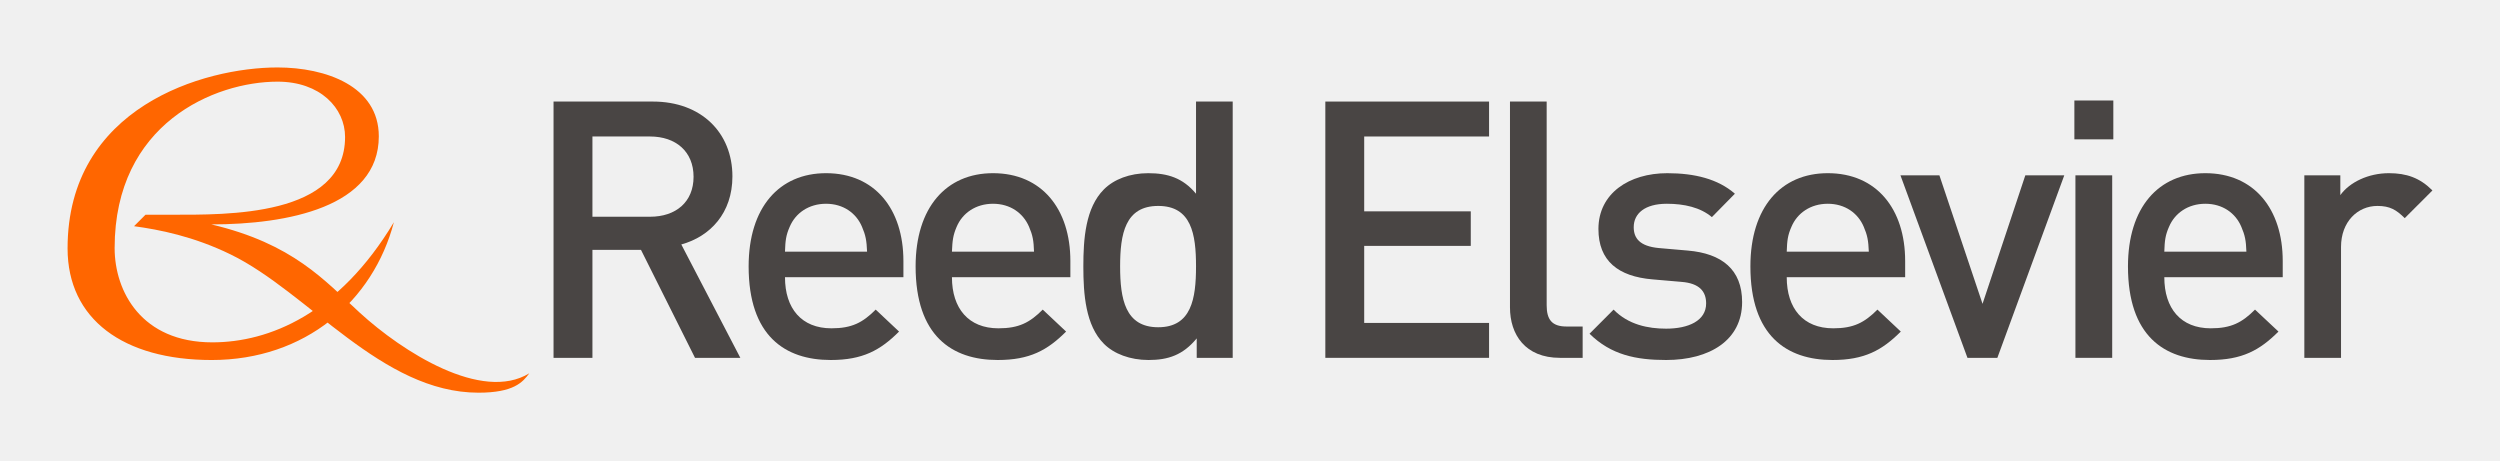
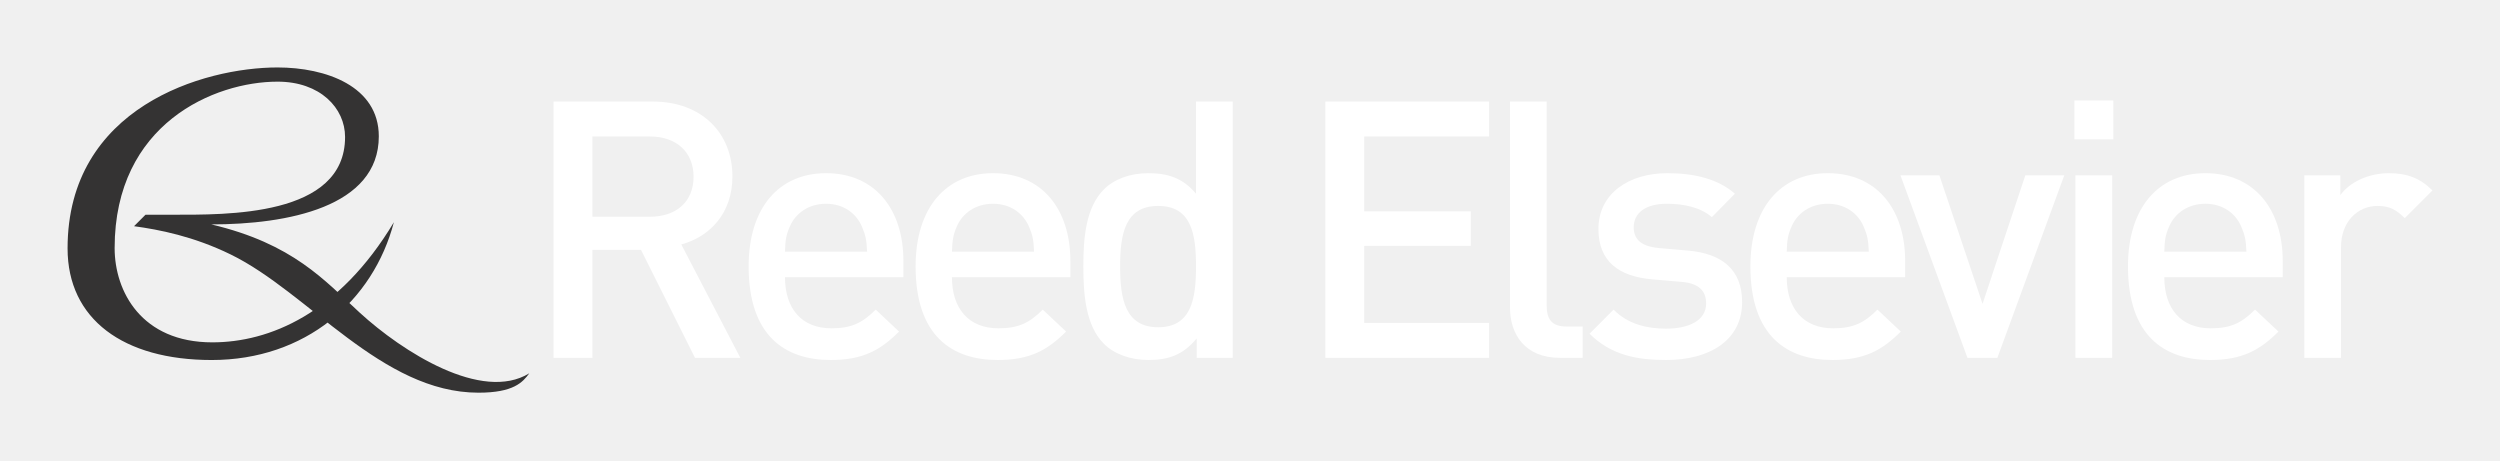
<svg xmlns="http://www.w3.org/2000/svg" version="1.0" width="1311.024" height="241.299" id="svg2">
  <defs id="defs4">
    <clipPath id="clipPath2510">
      <path d="M 0,0 L 1776.189,0 L 1776.189,841.89 L 0,841.89 L 0,0 z" id="path2512" />
    </clipPath>
    <clipPath id="clipPath2502">
      <path d="M 0,0 L 1776.189,0 L 1776.189,841.89 L 0,841.89 L 0,0 z" id="path2504" />
    </clipPath>
    <clipPath id="clipPath2494">
      <path d="M 0,0 L 1776.189,0 L 1776.189,841.89 L 0,841.89 L 0,0 z" id="path2496" />
    </clipPath>
    <clipPath id="clipPath2486">
      <path d="M 0,0 L 1776.189,0 L 1776.189,841.89 L 0,841.89 L 0,0 z" id="path2488" />
    </clipPath>
    <clipPath id="clipPath2466">
      <path d="M 62.158,794.821 L 143.379,794.821 L 143.379,829.377 L 62.158,829.377 L 62.158,794.821 z" id="path2468" />
    </clipPath>
    <clipPath id="clipPath2442">
      <path d="M 595.275,23.015 L 628.157,23.015 L 628.157,75.25 L 595.275,75.25 L 595.275,23.015 z" id="path2444" />
    </clipPath>
    <clipPath id="clipPath2836">
      <path d="M 0.03,898.59 L 2409.45,898.59 L 2409.45,0.03 L 0.03,0.03 L 0.03,898.59 z" id="path2838" />
    </clipPath>
    <clipPath id="clipPath2828">
      <path d="M 0,898 L 2409,898 L 2409,0 L 0,0 L 0,898 z" id="path2830" />
    </clipPath>
    <clipPath id="clipPath2820">
      <path d="M 0.03,898.59 L 2409.45,898.59 L 2409.45,0.03 L 0.03,0.03 L 0.03,898.59 z" id="path2822" />
    </clipPath>
    <clipPath id="clipPath2812">
      <path d="M 0,898 L 2409,898 L 2409,0 L 0,0 L 0,898 z" id="path2814" />
    </clipPath>
    <clipPath id="clipPath2678">
      <path d="M 0.03,898.59 L 2409.45,898.59 L 2409.45,0.03 L 0.03,0.03 L 0.03,898.59 z" id="path2680" />
    </clipPath>
    <clipPath id="clipPath2670">
      <path d="M 0,898 L 2409,898 L 2409,0 L 0,0 L 0,898 z" id="path2672" />
    </clipPath>
    <clipPath id="clipPath2656">
      <path d="M 0.03,898.59 L 2409.45,898.59 L 2409.45,0.03 L 0.03,0.03 L 0.03,898.59 z" id="path2658" />
    </clipPath>
    <clipPath id="clipPath2648">
      <path d="M 0,898 L 2409,898 L 2409,0 L 0,0 L 0,898 z" id="path2650" />
    </clipPath>
    <clipPath id="clipPath2640">
      <path d="M 587.253,449 L 885.6,449 L 885.6,19.551 L 587.253,19.551 L 587.253,449 z" id="path2642" />
    </clipPath>
    <clipPath id="clipPath3271">
      <path d="M 57.637,754.582 L 241.889,754.582 L 241.889,784.845 L 57.637,784.845 L 57.637,754.582 z" id="path3273" />
    </clipPath>
    <clipPath id="clipPath3631">
      <path d="M 0.03,841.415 L 595.05,841.415 L 595.05,0 L 0.03,0 L 0.03,841.415 z" id="path3633" />
    </clipPath>
    <clipPath id="clipPath3619">
      <path d="M 0.03,841.415 L 595.05,841.415 L 595.05,0 L 0.03,0 L 0.03,841.415 z" id="path3621" />
    </clipPath>
  </defs>
  <g transform="translate(-715.0955,-94.92554)" id="layer1">
    <g transform="matrix(3.655707,0,0,3.655707,-1863.651,-669.6728)" id="g3806">
-       <path d="M 798.646,228.731 L 790.387,228.731 L 790.387,240.243 L 798.646,240.243 C 802.363,240.243 804.894,238.126 804.894,234.511 C 804.894,230.899 802.363,228.731 798.646,228.731 z M 805.101,260.484 L 797.352,244.995 L 790.387,244.995 L 790.387,260.484 L 784.808,260.484 L 784.808,223.72 L 799.057,223.72 C 806.029,223.72 810.468,228.21 810.468,234.458 C 810.468,239.724 807.268,243.084 803.136,244.22 L 811.604,260.484 L 805.101,260.484" id="path3643" style="fill:#494544;fill-opacity:1;fill-rule:nonzero;stroke:none" />
-       <path d="M 829.059,241.69 C 828.234,239.723 826.372,238.381 823.897,238.381 C 821.422,238.381 819.509,239.723 818.684,241.69 C 818.159,242.878 818.059,243.651 818.009,245.25 L 829.784,245.25 C 829.722,243.651 829.572,242.878 829.059,241.69 z M 818.009,248.918 C 818.009,253.408 820.384,256.248 824.672,256.248 C 827.609,256.248 829.159,255.428 831.022,253.565 L 834.372,256.715 C 831.684,259.401 829.159,260.794 824.572,260.794 C 818.009,260.794 812.794,257.335 812.794,247.366 C 812.794,238.9 817.184,233.995 823.897,233.995 C 830.922,233.995 834.997,239.158 834.997,246.594 L 834.997,248.918 L 818.009,248.918" id="path3647" style="fill:#494544;fill-opacity:1;fill-rule:nonzero;stroke:none" />
-       <path d="M 853.022,241.69 C 852.184,239.723 850.334,238.381 847.847,238.381 C 845.372,238.381 843.459,239.723 842.634,241.69 C 842.122,242.878 842.022,243.651 841.959,245.25 L 853.734,245.25 C 853.684,243.651 853.534,242.878 853.022,241.69 z M 841.959,248.918 C 841.959,253.408 844.347,256.248 848.622,256.248 C 851.572,256.248 853.122,255.428 854.984,253.565 L 858.334,256.715 C 855.647,259.401 853.122,260.794 848.522,260.794 C 841.959,260.794 836.747,257.335 836.747,247.366 C 836.747,238.9 841.147,233.995 847.847,233.995 C 854.872,233.995 858.947,239.158 858.947,246.594 L 858.947,248.918 L 841.959,248.918" id="path3651" style="fill:#494544;fill-opacity:1;fill-rule:nonzero;stroke:none" />
-       <path d="M 871.547,238.693 C 866.797,238.693 866.084,242.721 866.084,247.366 C 866.084,252.016 866.797,256.096 871.547,256.096 C 876.309,256.096 876.972,252.016 876.972,247.366 C 876.972,242.721 876.309,238.693 871.547,238.693 z M 877.072,260.484 L 877.072,257.694 C 875.109,260.073 872.997,260.794 870.159,260.794 C 867.522,260.794 865.197,259.916 863.759,258.469 C 861.122,255.838 860.809,251.344 860.809,247.366 C 860.809,243.393 861.122,238.955 863.759,236.319 C 865.197,234.873 867.472,233.996 870.109,233.996 C 872.897,233.996 875.072,234.665 876.972,236.94 L 876.972,223.72 L 882.234,223.72 L 882.234,260.484 L 877.072,260.484" id="path3655" style="fill:#494544;fill-opacity:1;fill-rule:nonzero;stroke:none" />
-       <path d="M 895.522,260.484 L 895.522,223.72 L 919.009,223.72 L 919.009,228.731 L 901.097,228.731 L 901.097,239.469 L 916.384,239.469 L 916.384,244.424 L 901.097,244.424 L 901.097,255.476 L 919.009,255.476 L 919.009,260.484 L 895.522,260.484" id="path3659" style="fill:#494544;fill-opacity:1;fill-rule:nonzero;stroke:none" />
-       <path d="M 929.184,260.484 C 924.172,260.484 922.009,257.126 922.009,253.256 L 922.009,223.72 L 927.272,223.72 L 927.272,252.944 C 927.272,254.958 927.997,255.99 930.109,255.99 L 932.434,255.99 L 932.434,260.484 L 929.184,260.484" id="path3663" style="fill:#494544;fill-opacity:1;fill-rule:nonzero;stroke:none" />
-       <path d="M 944.409,260.794 C 940.122,260.794 936.509,260.073 933.422,257.024 L 936.872,253.565 C 938.984,255.734 941.834,256.298 944.409,256.298 C 947.609,256.298 950.147,255.165 950.147,252.683 C 950.147,250.93 949.159,249.794 946.634,249.589 L 942.447,249.228 C 937.547,248.813 934.697,246.594 934.697,242 C 934.697,236.886 939.097,233.996 944.572,233.996 C 948.497,233.996 951.847,234.824 954.272,236.94 L 950.972,240.296 C 949.322,238.901 946.997,238.381 944.509,238.381 C 941.359,238.381 939.759,239.776 939.759,241.741 C 939.759,243.288 940.584,244.478 943.372,244.735 L 947.509,245.095 C 952.422,245.51 955.309,247.831 955.309,252.483 C 955.309,257.955 950.659,260.794 944.409,260.794" id="path3667" style="fill:#494544;fill-opacity:1;fill-rule:nonzero;stroke:none" />
-       <path d="M 972.759,241.69 C 971.934,239.723 970.072,238.381 967.597,238.381 C 965.122,238.381 963.209,239.723 962.384,241.69 C 961.859,242.878 961.759,243.651 961.709,245.25 L 973.484,245.25 C 973.422,243.651 973.272,242.878 972.759,241.69 z M 961.709,248.918 C 961.709,253.408 964.084,256.248 968.372,256.248 C 971.309,256.248 972.859,255.428 974.722,253.565 L 978.072,256.715 C 975.384,259.401 972.859,260.794 968.272,260.794 C 961.709,260.794 956.497,257.335 956.497,247.366 C 956.497,238.9 960.884,233.995 967.597,233.995 C 974.622,233.995 978.697,239.158 978.697,246.594 L 978.697,248.918 L 961.709,248.918" id="path3671" style="fill:#494544;fill-opacity:1;fill-rule:nonzero;stroke:none" />
-       <path d="M 991.922,260.484 L 987.634,260.484 L 978.022,234.304 L 983.609,234.304 L 989.797,252.738 L 995.934,234.304 L 1001.522,234.304 L 991.922,260.484" id="path3675" style="fill:#494544;fill-opacity:1;fill-rule:nonzero;stroke:none" />
-       <path d="M 1008.397,260.484 L 1003.122,260.484 L 1003.122,234.304 L 1008.397,234.304 L 1008.397,260.484 z M 1002.972,229.141 L 1002.972,223.568 L 1008.559,223.568 L 1008.559,229.141 L 1002.972,229.141" id="path3677" style="fill:#494544;fill-opacity:1;fill-rule:nonzero;stroke:none" />
-       <path d="M 1026.922,241.69 C 1026.097,239.723 1024.234,238.381 1021.759,238.381 C 1019.284,238.381 1017.372,239.723 1016.547,241.69 C 1016.022,242.878 1015.922,243.651 1015.872,245.25 L 1027.647,245.25 C 1027.597,243.651 1027.434,242.878 1026.922,241.69 z M 1015.872,248.918 C 1015.872,253.408 1018.247,256.248 1022.534,256.248 C 1025.472,256.248 1027.022,255.428 1028.884,253.565 L 1032.247,256.715 C 1029.559,259.401 1027.022,260.794 1022.434,260.794 C 1015.872,260.794 1010.659,257.335 1010.659,247.366 C 1010.659,238.9 1015.047,233.995 1021.759,233.995 C 1028.772,233.995 1032.859,239.158 1032.859,246.594 L 1032.859,248.918 L 1015.872,248.918" id="path3681" style="fill:#494544;fill-opacity:1;fill-rule:nonzero;stroke:none" />
-       <path d="M 1050.359,240.446 C 1049.172,239.261 1048.247,238.693 1046.447,238.693 C 1043.597,238.693 1041.222,240.966 1041.222,244.578 L 1041.222,260.484 L 1035.959,260.484 L 1035.959,234.303 L 1041.122,234.303 L 1041.122,237.141 C 1042.459,235.284 1045.147,233.995 1048.097,233.995 C 1050.622,233.995 1052.534,234.665 1054.334,236.471 L 1050.359,240.446" id="path3685" style="fill:#494544;fill-opacity:1;fill-rule:nonzero;stroke:none" />
-       <path d="M 735.711,241.343 C 746.606,241.343 759.743,238.864 759.743,228.709 C 759.743,221.515 752.154,218.828 745.213,218.828 C 734.619,218.828 715.096,224.531 715.096,244.778 C 715.096,254.936 723.089,260.796 735.771,260.796 C 749.182,260.796 758.927,252.358 761.906,241.029 C 754.031,254.169 744.022,258.263 735.856,258.263 C 725.713,258.263 721.847,250.975 721.847,244.735 C 721.847,226.87 736.183,220.865 745.226,220.865 C 751.329,220.865 754.904,224.651 754.904,228.808 C 754.904,240.281 737.817,239.954 730.017,239.954 C 729.219,239.954 726.759,239.97 726.278,239.951 L 724.632,241.6 C 728.204,242.088 733.146,243.038 738.507,245.661 C 749.659,251.108 760.148,265.483 774.038,265.483 C 779.071,265.483 780.387,263.996 781.332,262.699 C 774.532,266.889 763.139,259.621 756.996,253.995 C 751.937,249.37 747.467,244.12 735.711,241.343" id="path3689" style="fill:#ff6600;fill-opacity:1;fill-rule:nonzero;stroke:none" />
+       <path d="M 798.646,228.731 L 790.387,228.731 L 790.387,240.243 L 798.646,240.243 C 802.363,240.243 804.894,238.126 804.894,234.511 C 804.894,230.899 802.363,228.731 798.646,228.731 z M 805.101,260.484 L 797.352,244.995 L 790.387,244.995 L 790.387,260.484 L 784.808,260.484 L 784.808,223.72 L 799.057,223.72 C 806.029,223.72 810.468,228.21 810.468,234.458 C 810.468,239.724 807.268,243.084 803.136,244.22 L 811.604,260.484 L 805.101,260.484" id="path3643" style="fill:#ffffff;fill-opacity:1;fill-rule:nonzero;stroke:none" />
+       <path d="M 829.059,241.69 C 828.234,239.723 826.372,238.381 823.897,238.381 C 821.422,238.381 819.509,239.723 818.684,241.69 C 818.159,242.878 818.059,243.651 818.009,245.25 L 829.784,245.25 C 829.722,243.651 829.572,242.878 829.059,241.69 z M 818.009,248.918 C 818.009,253.408 820.384,256.248 824.672,256.248 C 827.609,256.248 829.159,255.428 831.022,253.565 L 834.372,256.715 C 831.684,259.401 829.159,260.794 824.572,260.794 C 818.009,260.794 812.794,257.335 812.794,247.366 C 812.794,238.9 817.184,233.995 823.897,233.995 C 830.922,233.995 834.997,239.158 834.997,246.594 L 834.997,248.918 L 818.009,248.918" id="path3647" style="fill:#ffffff;fill-opacity:1;fill-rule:nonzero;stroke:none" />
+       <path d="M 853.022,241.69 C 852.184,239.723 850.334,238.381 847.847,238.381 C 845.372,238.381 843.459,239.723 842.634,241.69 C 842.122,242.878 842.022,243.651 841.959,245.25 L 853.734,245.25 C 853.684,243.651 853.534,242.878 853.022,241.69 z M 841.959,248.918 C 841.959,253.408 844.347,256.248 848.622,256.248 C 851.572,256.248 853.122,255.428 854.984,253.565 L 858.334,256.715 C 855.647,259.401 853.122,260.794 848.522,260.794 C 841.959,260.794 836.747,257.335 836.747,247.366 C 836.747,238.9 841.147,233.995 847.847,233.995 C 854.872,233.995 858.947,239.158 858.947,246.594 L 858.947,248.918 L 841.959,248.918" id="path3651" style="fill:#ffffff;fill-opacity:1;fill-rule:nonzero;stroke:none" />
+       <path d="M 871.547,238.693 C 866.797,238.693 866.084,242.721 866.084,247.366 C 866.084,252.016 866.797,256.096 871.547,256.096 C 876.309,256.096 876.972,252.016 876.972,247.366 C 876.972,242.721 876.309,238.693 871.547,238.693 z M 877.072,260.484 L 877.072,257.694 C 875.109,260.073 872.997,260.794 870.159,260.794 C 867.522,260.794 865.197,259.916 863.759,258.469 C 861.122,255.838 860.809,251.344 860.809,247.366 C 860.809,243.393 861.122,238.955 863.759,236.319 C 865.197,234.873 867.472,233.996 870.109,233.996 C 872.897,233.996 875.072,234.665 876.972,236.94 L 876.972,223.72 L 882.234,223.72 L 882.234,260.484 L 877.072,260.484" id="path3655" style="fill:#ffffff;fill-opacity:1;fill-rule:nonzero;stroke:none" />
+       <path d="M 895.522,260.484 L 895.522,223.72 L 919.009,223.72 L 919.009,228.731 L 901.097,228.731 L 901.097,239.469 L 916.384,239.469 L 916.384,244.424 L 901.097,244.424 L 901.097,255.476 L 919.009,255.476 L 919.009,260.484 L 895.522,260.484" id="path3659" style="fill:#ffffff;fill-opacity:1;fill-rule:nonzero;stroke:none" />
+       <path d="M 929.184,260.484 C 924.172,260.484 922.009,257.126 922.009,253.256 L 922.009,223.72 L 927.272,223.72 L 927.272,252.944 C 927.272,254.958 927.997,255.99 930.109,255.99 L 932.434,255.99 L 932.434,260.484 L 929.184,260.484" id="path3663" style="fill:#ffffff;fill-opacity:1;fill-rule:nonzero;stroke:none" />
+       <path d="M 944.409,260.794 C 940.122,260.794 936.509,260.073 933.422,257.024 L 936.872,253.565 C 938.984,255.734 941.834,256.298 944.409,256.298 C 947.609,256.298 950.147,255.165 950.147,252.683 C 950.147,250.93 949.159,249.794 946.634,249.589 L 942.447,249.228 C 937.547,248.813 934.697,246.594 934.697,242 C 934.697,236.886 939.097,233.996 944.572,233.996 C 948.497,233.996 951.847,234.824 954.272,236.94 L 950.972,240.296 C 949.322,238.901 946.997,238.381 944.509,238.381 C 941.359,238.381 939.759,239.776 939.759,241.741 C 939.759,243.288 940.584,244.478 943.372,244.735 L 947.509,245.095 C 952.422,245.51 955.309,247.831 955.309,252.483 C 955.309,257.955 950.659,260.794 944.409,260.794" id="path3667" style="fill:#ffffff;fill-opacity:1;fill-rule:nonzero;stroke:none" />
+       <path d="M 972.759,241.69 C 971.934,239.723 970.072,238.381 967.597,238.381 C 965.122,238.381 963.209,239.723 962.384,241.69 C 961.859,242.878 961.759,243.651 961.709,245.25 L 973.484,245.25 C 973.422,243.651 973.272,242.878 972.759,241.69 z M 961.709,248.918 C 961.709,253.408 964.084,256.248 968.372,256.248 C 971.309,256.248 972.859,255.428 974.722,253.565 L 978.072,256.715 C 975.384,259.401 972.859,260.794 968.272,260.794 C 961.709,260.794 956.497,257.335 956.497,247.366 C 956.497,238.9 960.884,233.995 967.597,233.995 C 974.622,233.995 978.697,239.158 978.697,246.594 L 978.697,248.918 L 961.709,248.918" id="path3671" style="fill:#ffffff;fill-opacity:1;fill-rule:nonzero;stroke:none" />
+       <path d="M 991.922,260.484 L 987.634,260.484 L 978.022,234.304 L 983.609,234.304 L 989.797,252.738 L 995.934,234.304 L 1001.522,234.304 L 991.922,260.484" id="path3675" style="fill:#ffffff;fill-opacity:1;fill-rule:nonzero;stroke:none" />
+       <path d="M 1008.397,260.484 L 1003.122,260.484 L 1003.122,234.304 L 1008.397,234.304 L 1008.397,260.484 z M 1002.972,229.141 L 1002.972,223.568 L 1008.559,223.568 L 1008.559,229.141 L 1002.972,229.141" id="path3677" style="fill:#ffffff;fill-opacity:1;fill-rule:nonzero;stroke:none" />
+       <path d="M 1026.922,241.69 C 1026.097,239.723 1024.234,238.381 1021.759,238.381 C 1019.284,238.381 1017.372,239.723 1016.547,241.69 C 1016.022,242.878 1015.922,243.651 1015.872,245.25 L 1027.647,245.25 C 1027.597,243.651 1027.434,242.878 1026.922,241.69 z M 1015.872,248.918 C 1015.872,253.408 1018.247,256.248 1022.534,256.248 C 1025.472,256.248 1027.022,255.428 1028.884,253.565 L 1032.247,256.715 C 1029.559,259.401 1027.022,260.794 1022.434,260.794 C 1015.872,260.794 1010.659,257.335 1010.659,247.366 C 1010.659,238.9 1015.047,233.995 1021.759,233.995 C 1028.772,233.995 1032.859,239.158 1032.859,246.594 L 1032.859,248.918 L 1015.872,248.918" id="path3681" style="fill:#ffffff;fill-opacity:1;fill-rule:nonzero;stroke:none" />
+       <path d="M 1050.359,240.446 C 1049.172,239.261 1048.247,238.693 1046.447,238.693 C 1043.597,238.693 1041.222,240.966 1041.222,244.578 L 1041.222,260.484 L 1035.959,260.484 L 1035.959,234.303 L 1041.122,234.303 L 1041.122,237.141 C 1042.459,235.284 1045.147,233.995 1048.097,233.995 C 1050.622,233.995 1052.534,234.665 1054.334,236.471 L 1050.359,240.446" id="path3685" style="fill:#ffffff;fill-opacity:1;fill-rule:nonzero;stroke:none" />
+       <path d="M 735.711,241.343 C 746.606,241.343 759.743,238.864 759.743,228.709 C 759.743,221.515 752.154,218.828 745.213,218.828 C 734.619,218.828 715.096,224.531 715.096,244.778 C 715.096,254.936 723.089,260.796 735.771,260.796 C 749.182,260.796 758.927,252.358 761.906,241.029 C 754.031,254.169 744.022,258.263 735.856,258.263 C 725.713,258.263 721.847,250.975 721.847,244.735 C 721.847,226.87 736.183,220.865 745.226,220.865 C 751.329,220.865 754.904,224.651 754.904,228.808 C 754.904,240.281 737.817,239.954 730.017,239.954 C 729.219,239.954 726.759,239.97 726.278,239.951 L 724.632,241.6 C 728.204,242.088 733.146,243.038 738.507,245.661 C 749.659,251.108 760.148,265.483 774.038,265.483 C 779.071,265.483 780.387,263.996 781.332,262.699 C 774.532,266.889 763.139,259.621 756.996,253.995 C 751.937,249.37 747.467,244.12 735.711,241.343" id="path3689" style="fill:#343333;fill-opacity:1;fill-rule:nonzero;stroke:none" />
    </g>
  </g>
</svg>
